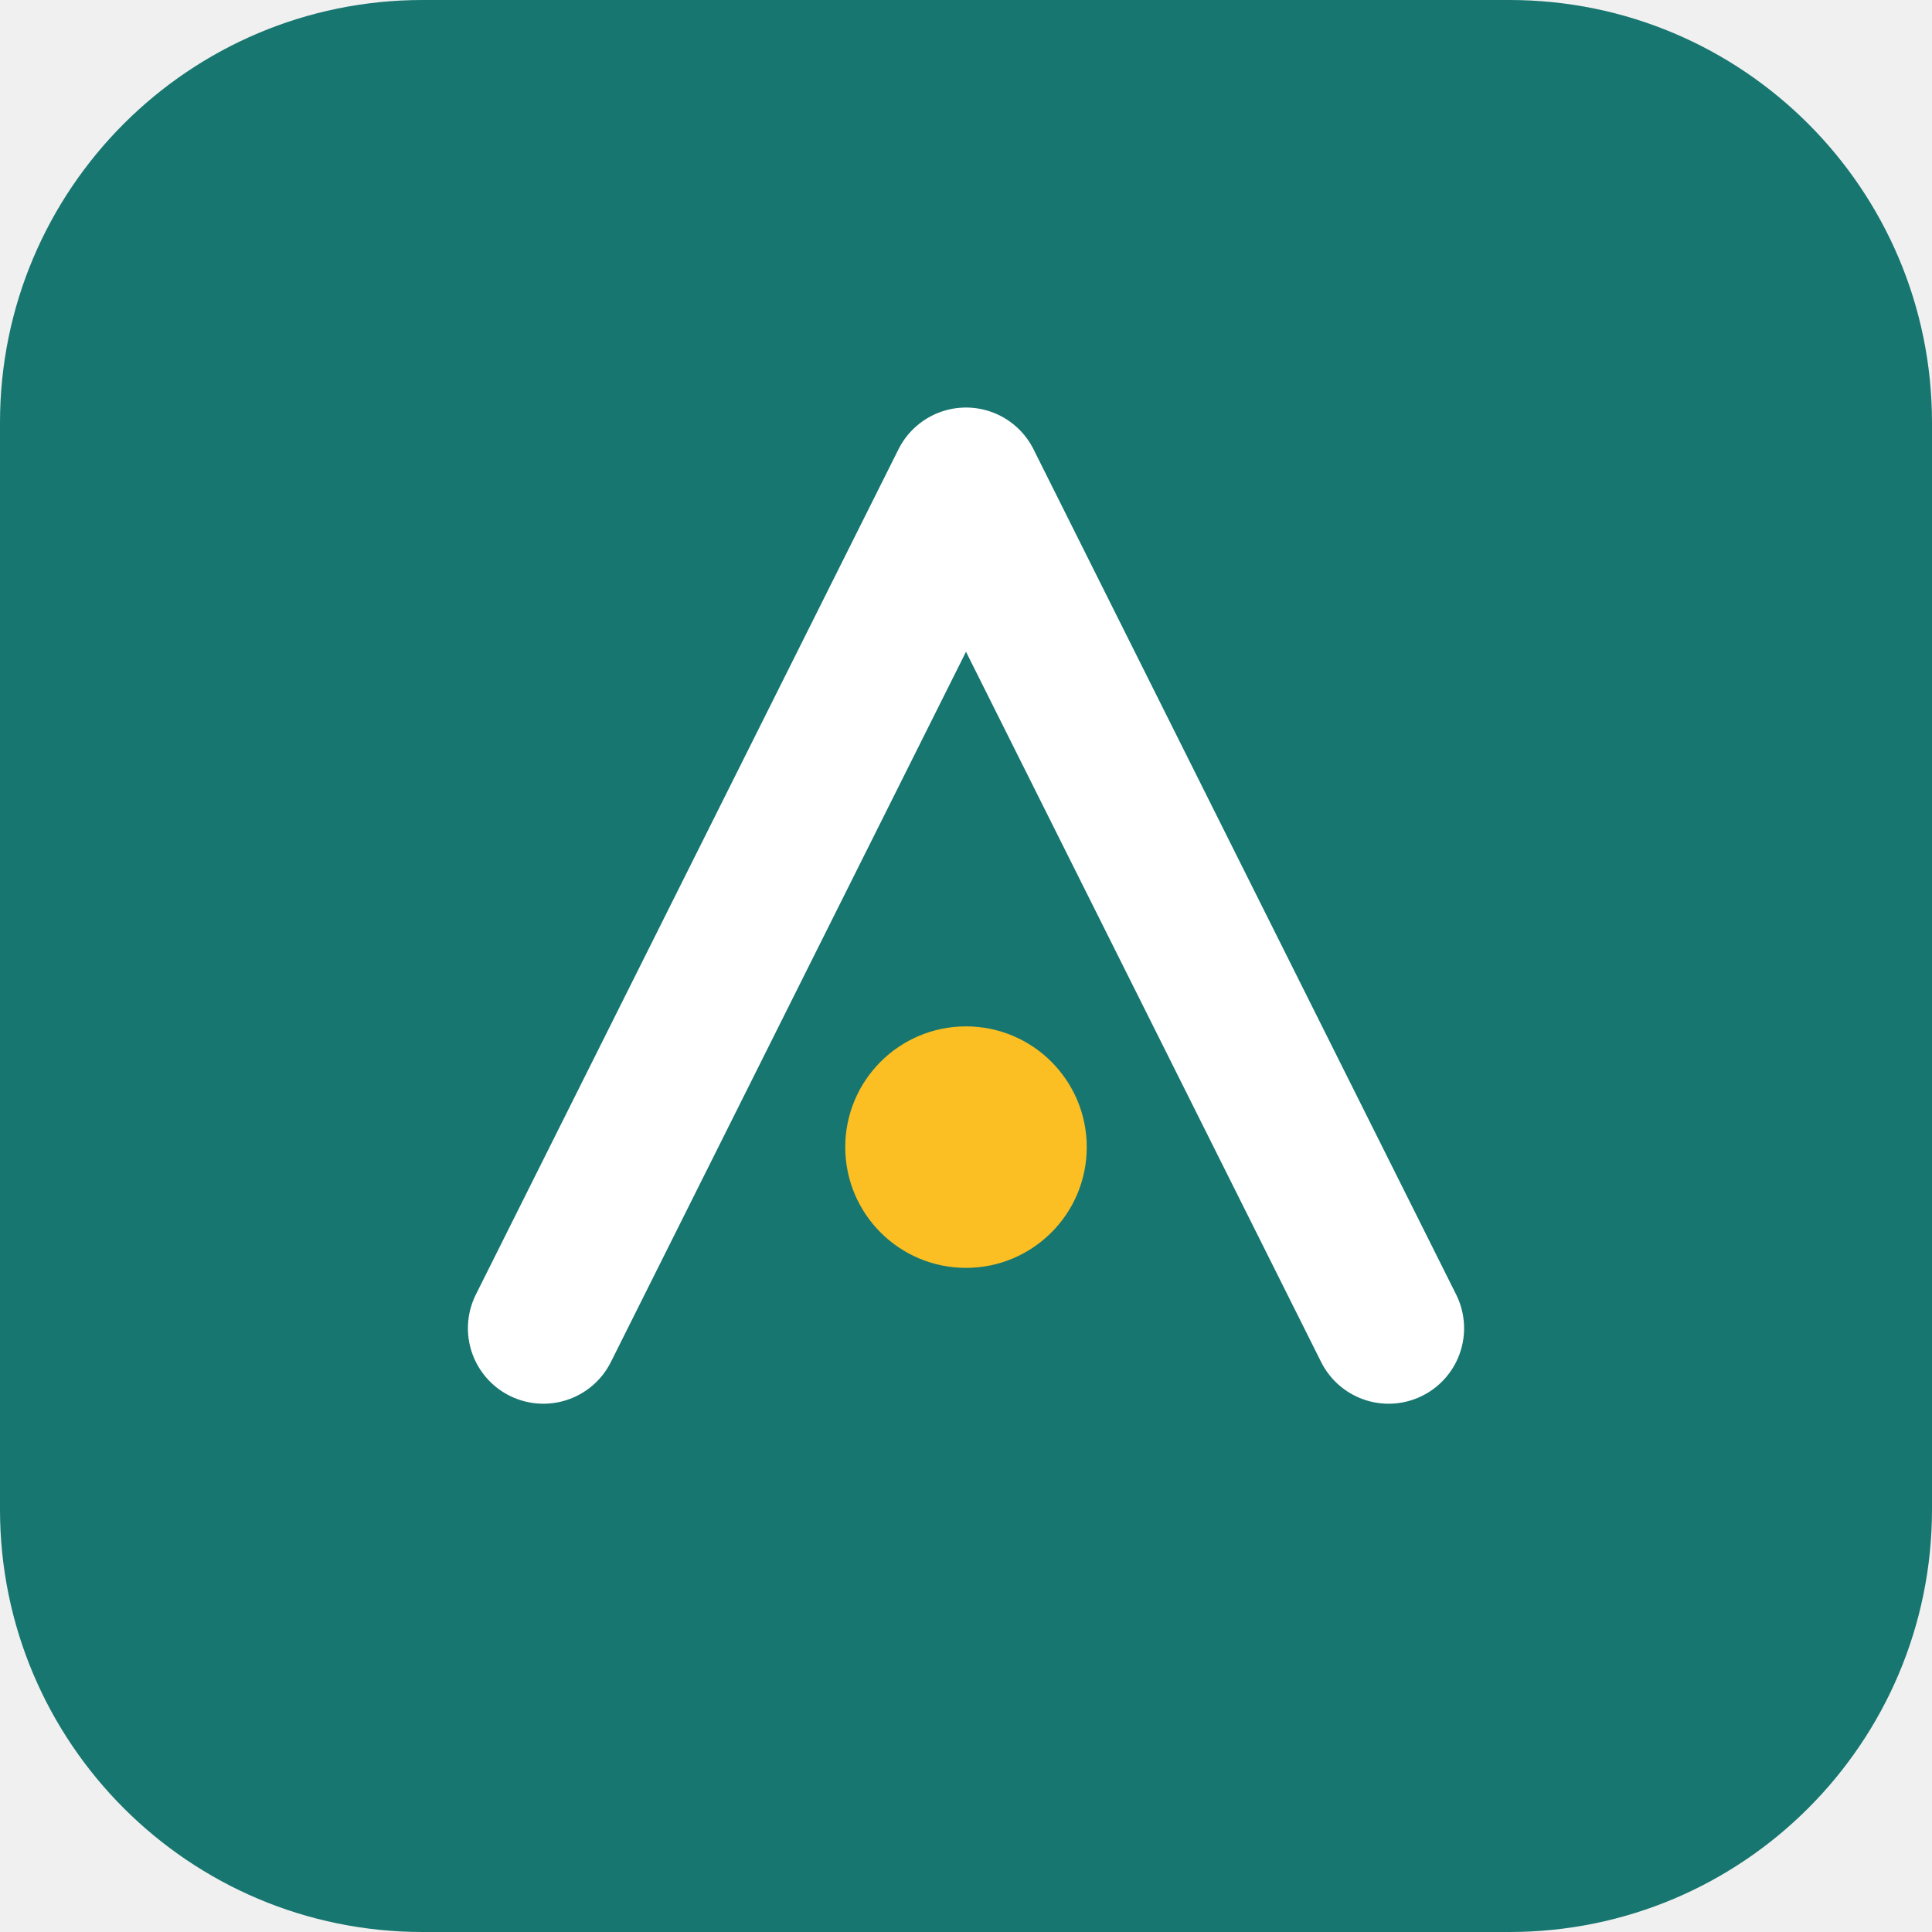
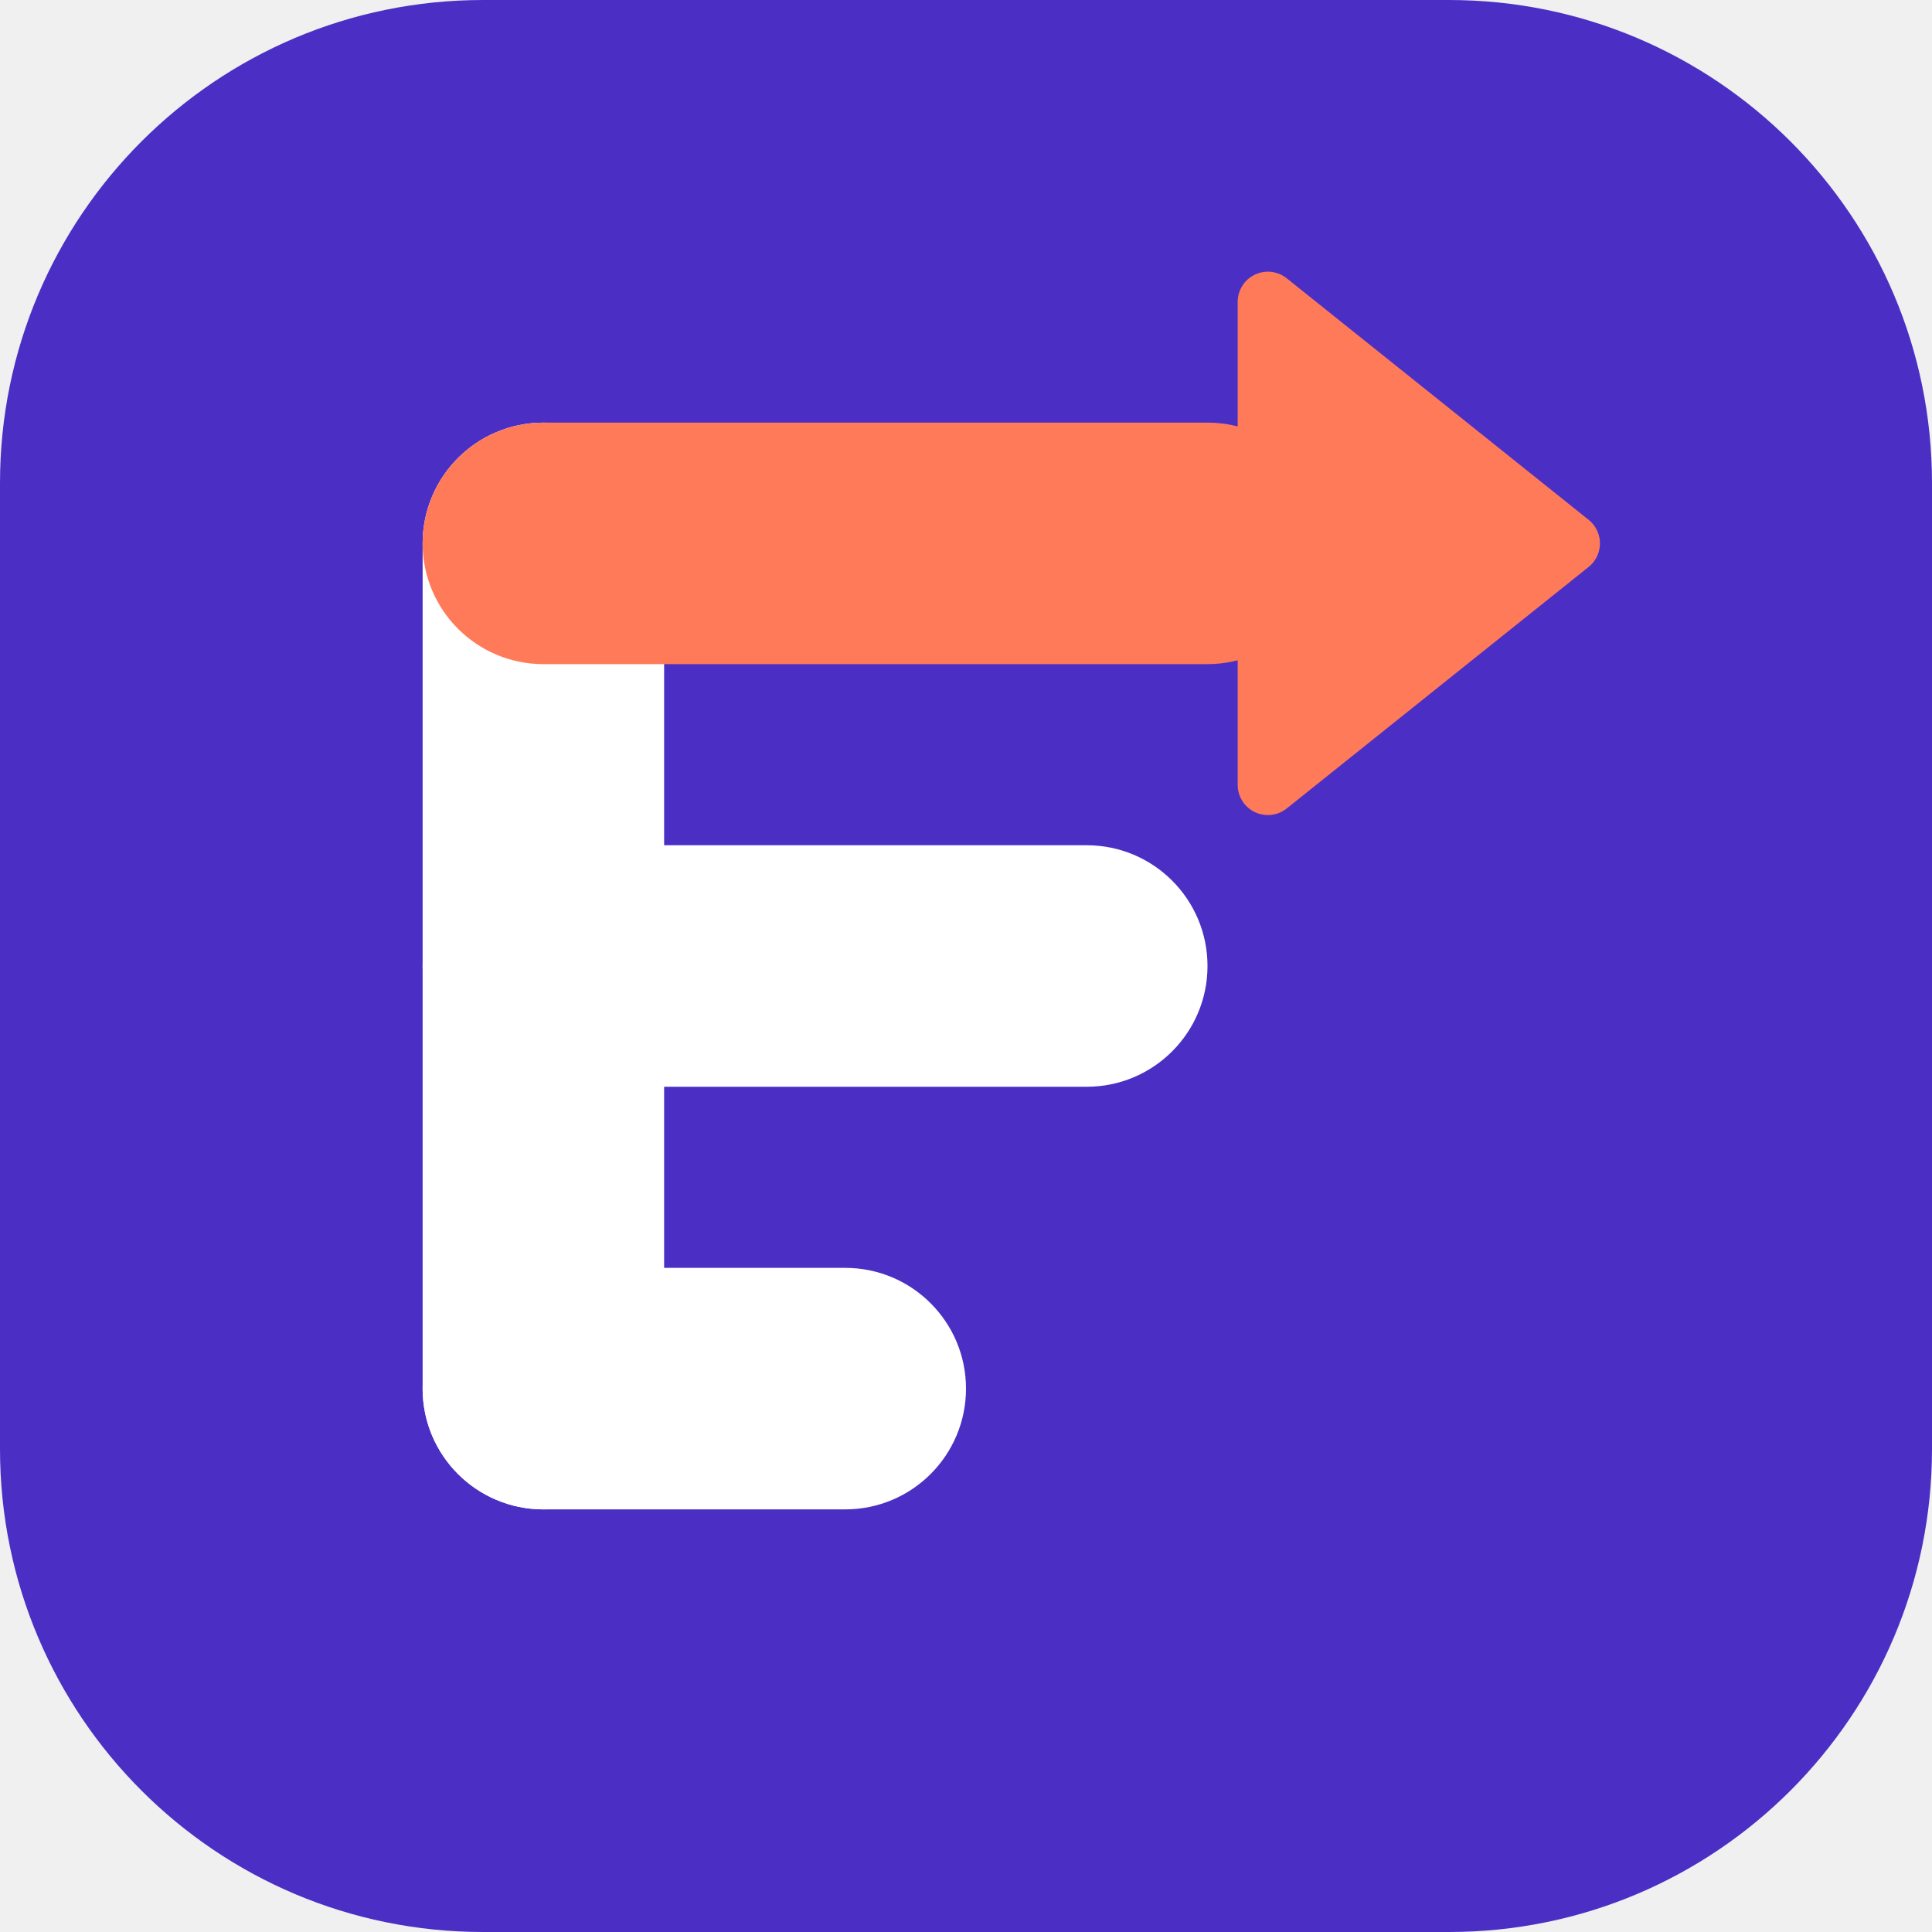
<svg xmlns="http://www.w3.org/2000/svg" viewBox="0 0 64 64">
-   <rect width="64" height="64" rx="14" fill="#17766f" />
-   <path d="M18 44 32 16l14 28" fill="none" stroke="#fff" stroke-width="5" stroke-linecap="round" stroke-linejoin="round" />
-   <circle cx="32" cy="38" r="4" fill="#fbbf24" />
+   <rect width="64" height="64" rx="16" fill="#4B2FC4" />
+   <rect x="14" y="14" width="8" height="36" rx="4" fill="#fff" />
+   <rect x="14" y="42" width="18" height="8" rx="4" fill="#fff" />
+   <rect x="14" y="28" width="26" height="8" rx="4" fill="#fff" />
+   <rect x="14" y="14" width="30" height="8" rx="4" fill="#FF7A59" />
+   <path d="M42 10 52 18 42 26Z" fill="#FF7A59" stroke="#FF7A59" stroke-width="2" stroke-linejoin="round" />
</svg>
